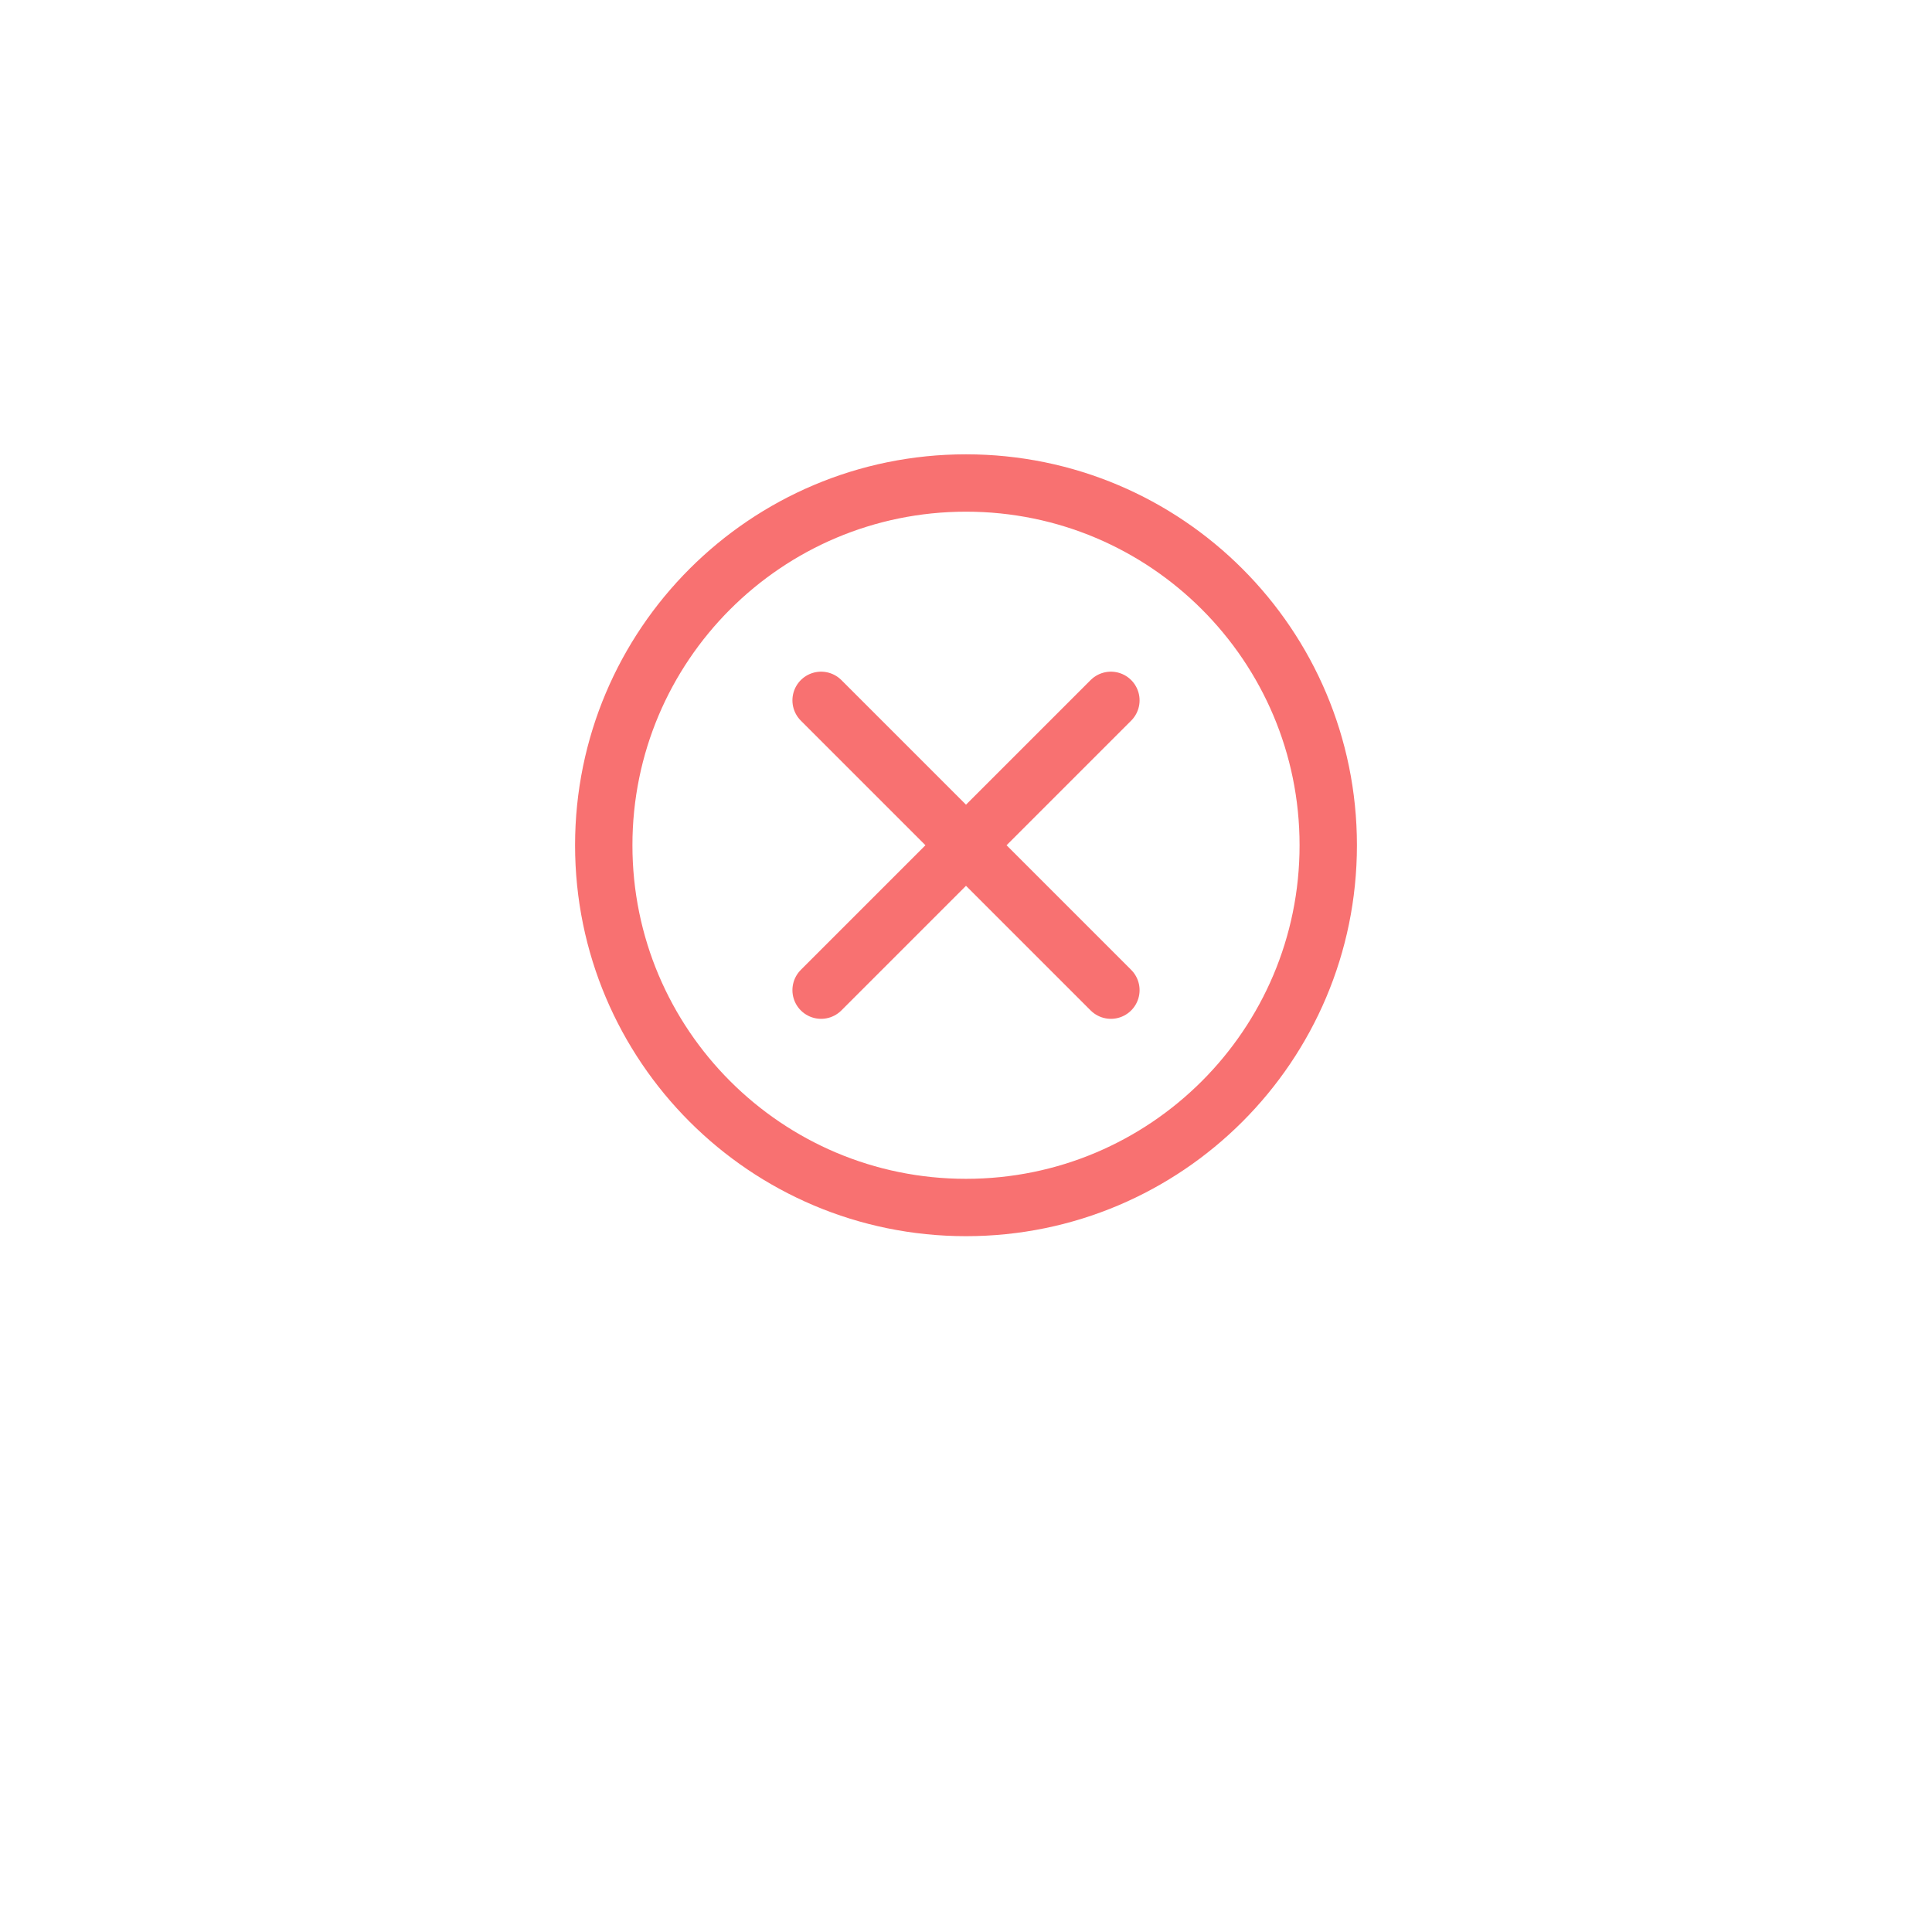
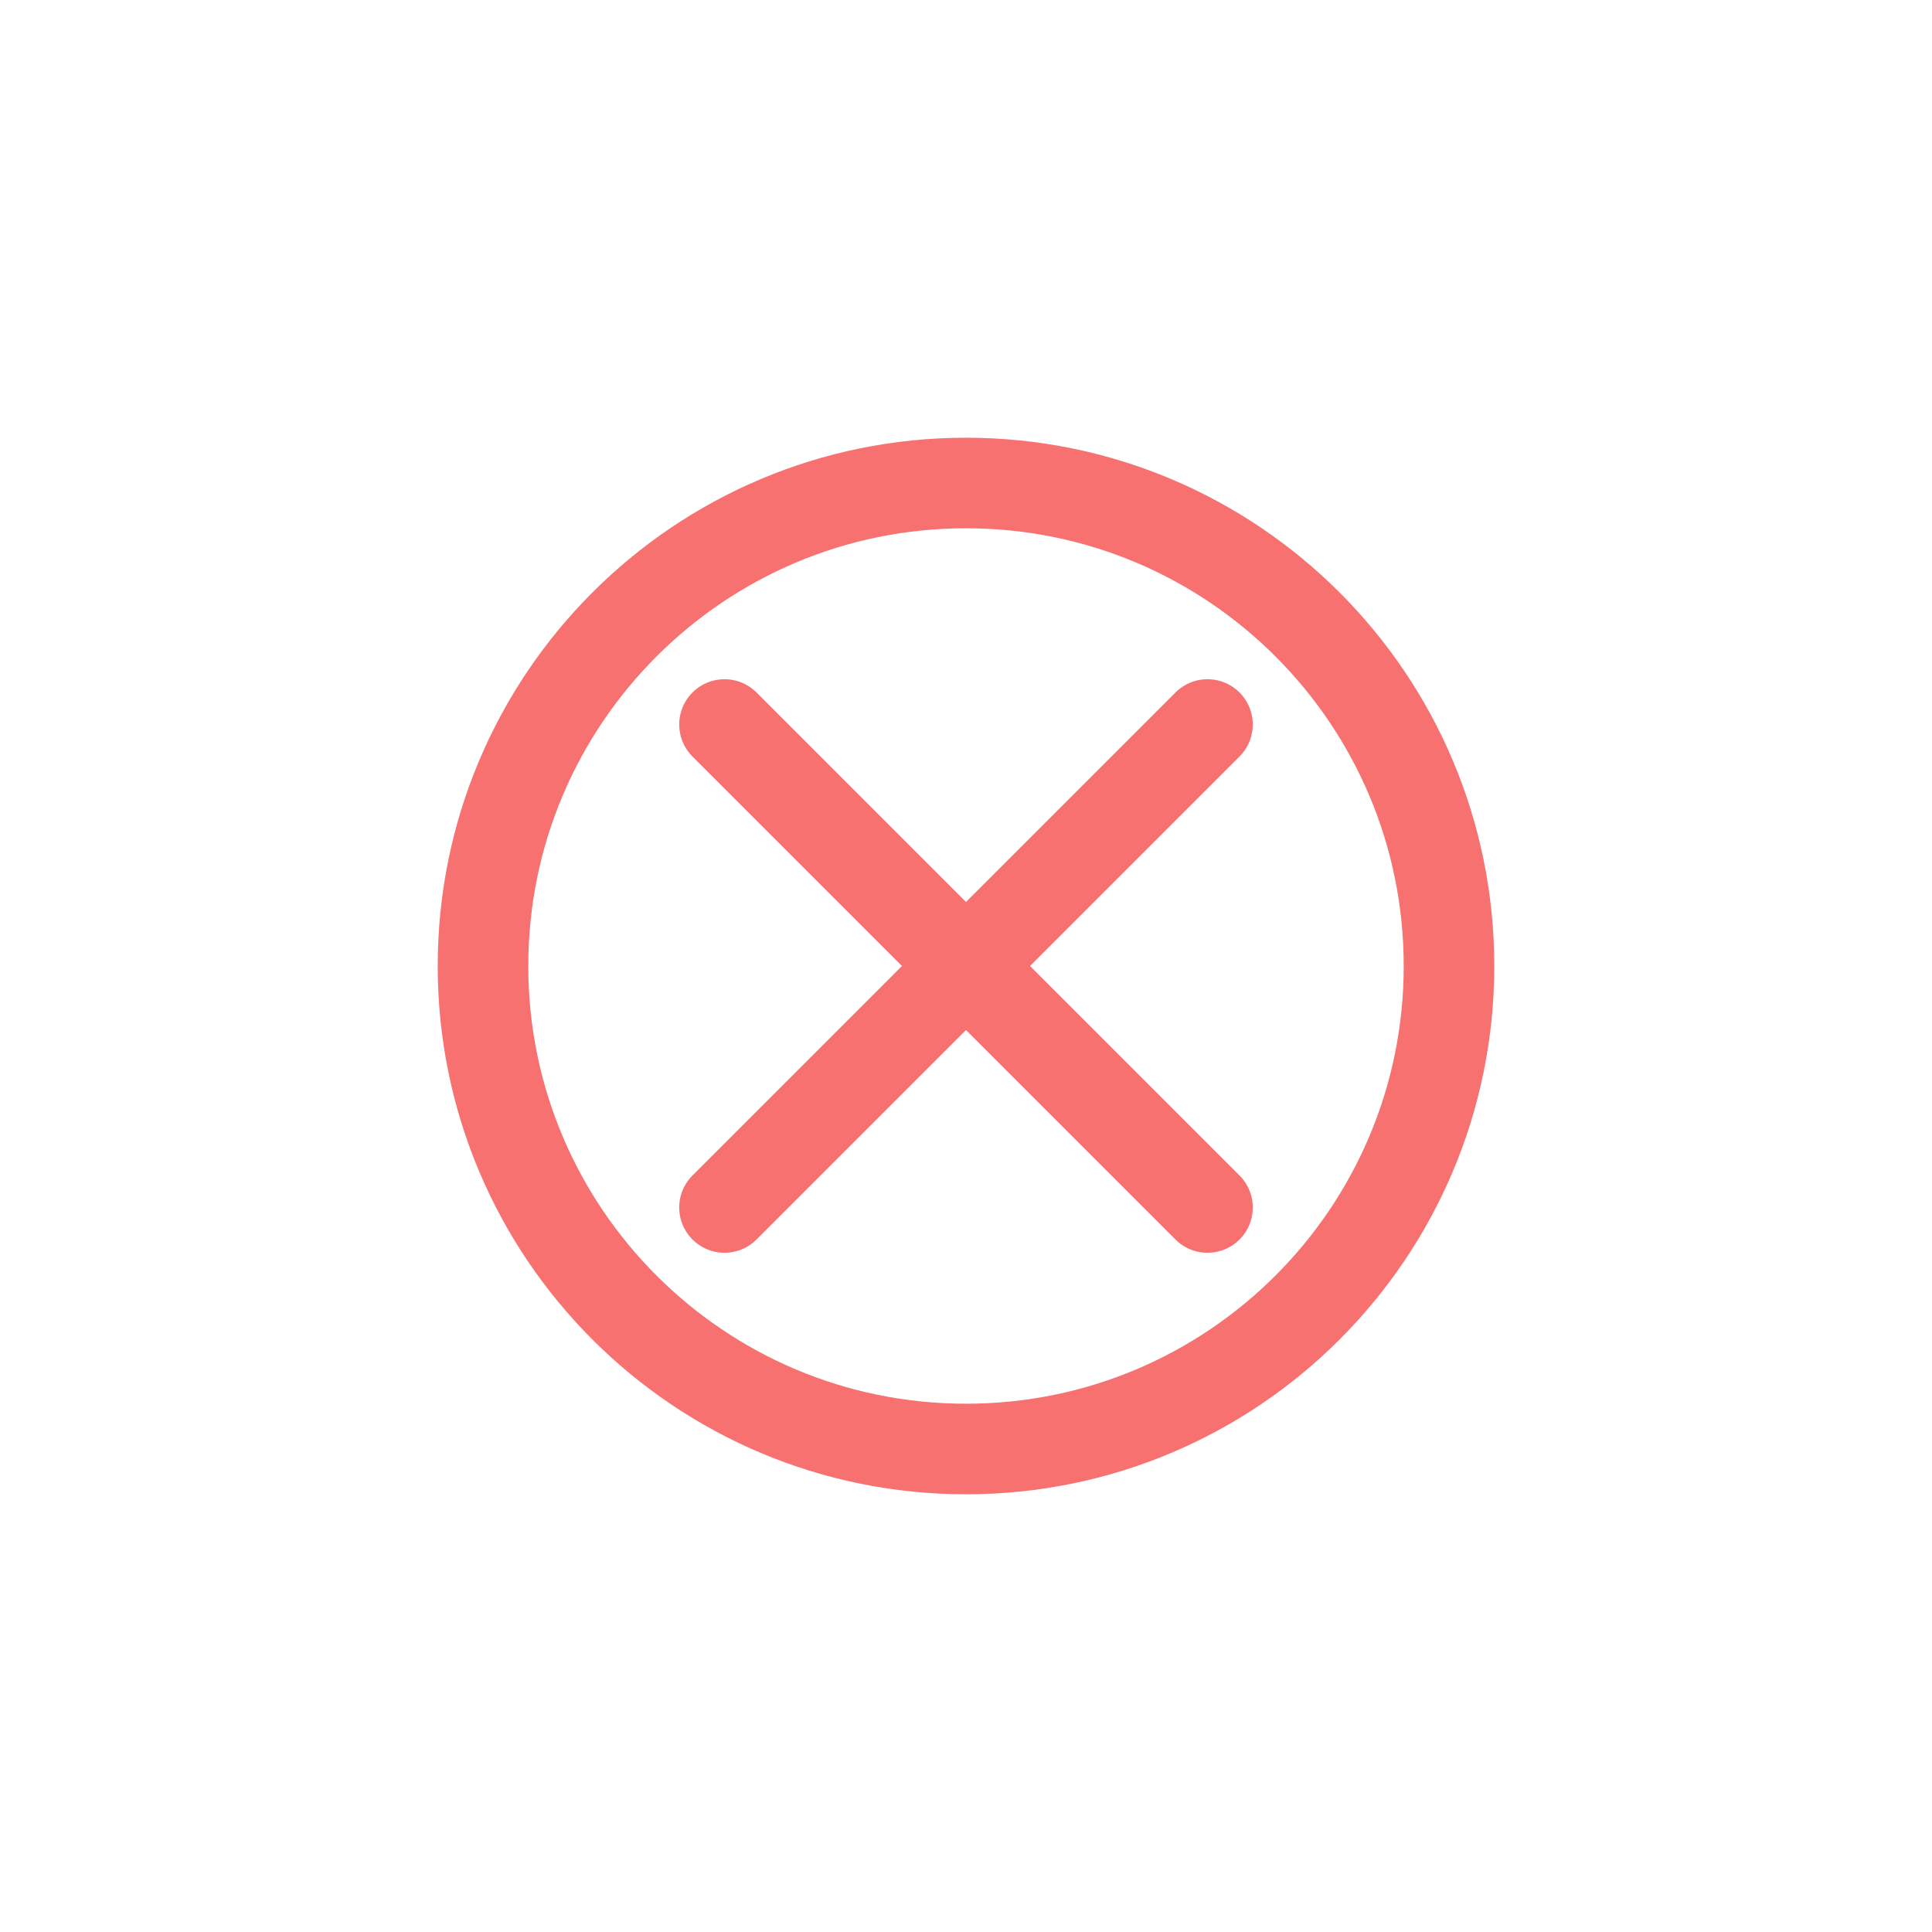
- <svg xmlns="http://www.w3.org/2000/svg" viewBox="0 0 64 64" width="64" height="64" fill="none" role="img" aria-label="error">
-   <g fill="none" stroke="#F87171" stroke-width="1.9" stroke-linecap="round">
-     <circle cx="32" cy="28" r="12" />
-     <path d="M27.2 23.2 36.8 32.8M36.8 23.2 27.2 32.8" />
+ <svg xmlns="http://www.w3.org/2000/svg" viewBox="0 0 64 64" width="64" height="64" fill="none" color="#38BDF8" role="img" aria-label="error">
+   <g fill="none" stroke="#F87171" stroke-width="3" stroke-linecap="round">
+     <circle cx="32" cy="32" r="16" />
+     <path d="M24 24 40 40M40 24 24 40" />
  </g>
</svg>
